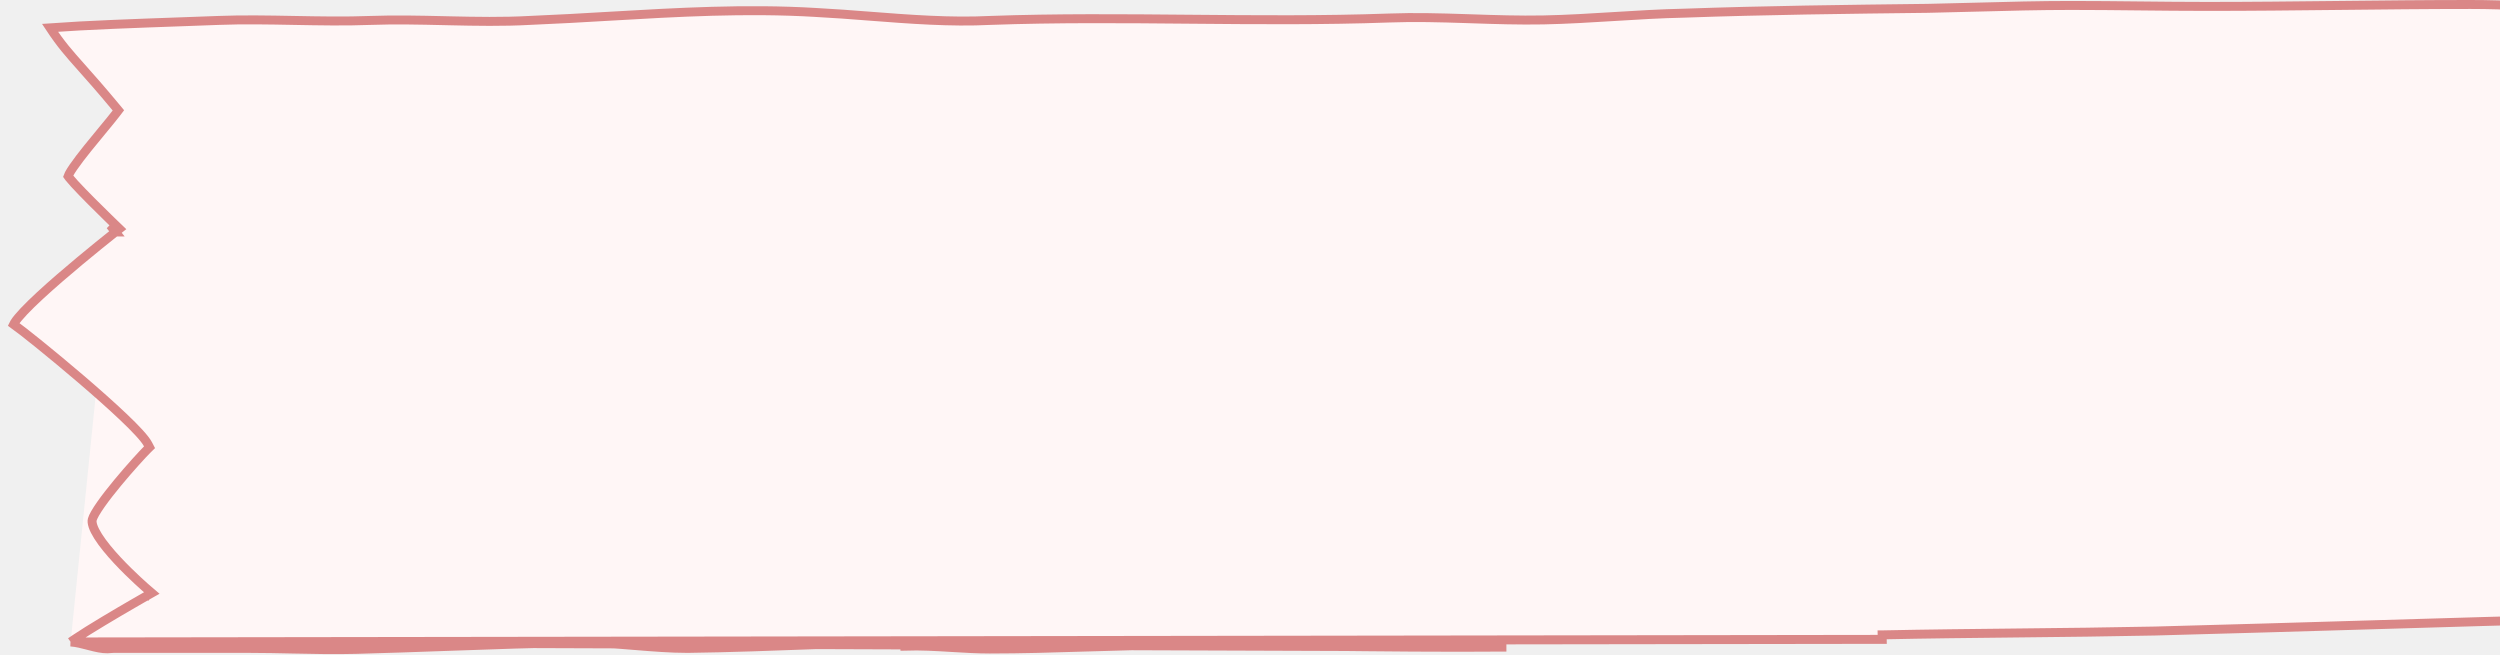
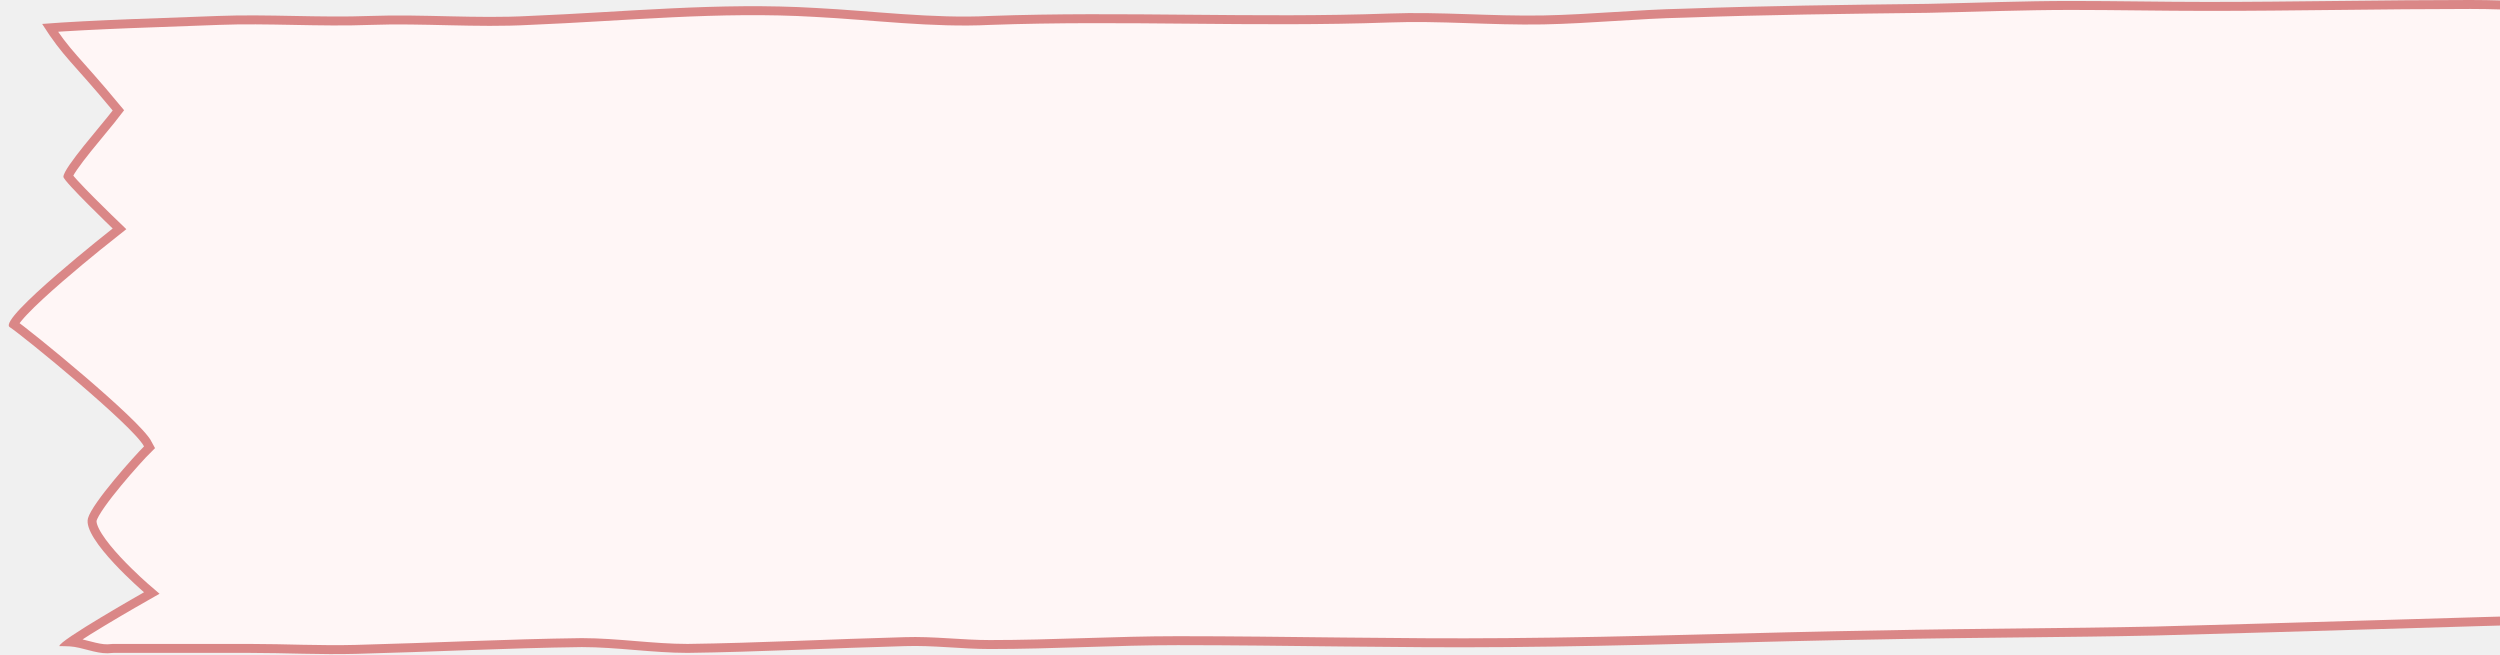
<svg xmlns="http://www.w3.org/2000/svg" preserveAspectRatio="none" viewBox="0 0 279 73" fill="none">
-   <path d="M7.884 71.642C8.54 71.689 9.214 71.866 9.836 72.029C9.897 72.045 9.957 72.061 10.017 72.077C10.737 72.264 11.387 72.417 11.991 72.405C12.198 72.401 12.402 72.388 12.605 72.365L12.633 72.362H12.661H12.691H12.721H12.75H12.78H12.809H12.839H12.869H12.898H12.928H12.958H12.987H13.017H13.047H13.076H13.106H13.136H13.165H13.195H13.225H13.254H13.284H13.313H13.343H13.373H13.402H13.432H13.462H13.491H13.521H13.55H13.58H13.61H13.639H13.669H13.699H13.728H13.758H13.788H13.817H13.847H13.877H13.906H13.936H13.966H13.995H14.025H14.054H14.084H14.114H14.143H14.173H14.203H14.232H14.262H14.291H14.321H14.351H14.38H14.41H14.44H14.469H14.499H14.529H14.558H14.588H14.618H14.647H14.677H14.707H14.736H14.766H14.795H14.825H14.855H14.884H14.914H14.944H14.973H15.003H15.033H15.062H15.092H15.121H15.151H15.181H15.21H15.24H15.27H15.299H15.329H15.359H15.388H15.418H15.447H15.477H15.507H15.536H15.566H15.596H15.625H15.655H15.685H15.714H15.744H15.774H15.803H15.833H15.863H15.892H15.922H15.951H15.981H16.011H16.04H16.07H16.1H16.129H16.159H16.189H16.218H16.248H16.277H16.307H16.337H16.366H16.396H16.426H16.455H16.485H16.515H16.544H16.574H16.604H16.633H16.663H16.692H16.722H16.752H16.781H16.811H16.841H16.87H16.9H16.93H16.959H16.989H17.018H17.048H17.078H17.107H17.137H17.167H17.196H17.226H17.256H17.285H17.315H17.345H17.374H17.404H17.433H17.463H17.493H17.522H17.552H17.582H17.611H17.641H17.671H17.7H17.73H17.759H17.789H17.819H17.848H17.878H17.908H17.937H17.967H17.997H18.026H18.056H18.086H18.115H18.145H18.174H18.204H18.234H18.263H18.293H18.323H18.352H18.382H18.412H18.441H18.471H18.5H18.53H18.56H18.59H18.619H18.649H18.678H18.708H18.738H18.767H18.797H18.827H18.856H18.886H18.916H18.945H18.975H19.004H19.034H19.064H19.093H19.123H19.153H19.182H19.212H19.242H19.271H19.301H19.331H19.36H19.39H19.419H19.449H19.479H19.508H19.538H19.568H19.597H19.627H19.657H19.686H19.716H19.745H19.775H19.805H19.834H19.864H19.894H19.923H19.953H19.983H20.012H20.042H20.072H20.101H20.131H20.16H20.19H20.22H20.249H20.279H20.309H20.338H20.368H20.398H20.427H20.457H20.486H20.516H20.546H20.575H20.605H20.635H20.664H20.694H20.724H20.753H20.783H20.812H20.842H20.872H20.901H20.931H20.961H20.99H21.02H21.05H21.079H21.109H21.139H21.168H21.198H21.227H21.257H21.287H21.316H21.346H21.376H21.405H21.435H21.465H21.494H21.524H21.553H21.583H21.613H21.642H21.672H21.702H21.731H21.761H21.791H21.82H21.85H21.88H21.909H21.939H21.968H21.998H22.028H22.057H22.087H22.117H22.146H22.176H22.206H22.235H22.265H22.295H22.324H22.354H22.384H22.413H22.443H22.472H22.502H22.532H22.561H22.591H22.621H22.65H22.68H22.709H22.739H22.769H22.799H22.828H22.858H22.887H22.917H22.947H22.976H23.006H23.036H23.065H23.095H23.125H23.154H23.184H23.213H23.243H23.273H23.302H23.332H23.362H23.391H23.421H23.451H23.48H23.51H23.54H23.569H23.599H23.628H23.658H23.688H23.717H23.747H23.777H23.806H23.836H23.866H23.895H23.925H23.954H23.984H24.014H24.043H24.073H24.103H24.132H24.162H24.192H24.221H24.251H24.28H24.31H24.34H24.369H24.399H24.429H24.458H24.488H24.518H24.547H24.577H24.607H24.636H24.666H24.695H24.725H24.755H24.784H24.814H24.844H24.873H24.903H24.933H24.962H24.992H25.021H25.051H25.081H25.11H25.14H25.17H25.199H25.229H25.259H25.288H25.318H25.348H25.377H25.407H25.436H25.466H25.496H25.525H25.555H25.585H25.614H25.644H25.674H25.703H25.733H25.762H25.792H25.822H25.852H25.881H25.911H25.94H25.97H26H26.029H26.059H26.089H26.118H26.148H26.177H26.207H26.237H26.266H26.296H26.326H26.355H26.385H26.415H26.444H26.474H26.504H26.533H26.563H26.593H26.622H26.652H26.681H26.711H26.741H26.77H26.8H26.83H26.859H26.889H26.919H26.948H26.978H27.008H27.037H27.067H27.096H27.126H27.156H27.185H27.215H27.245H27.274H27.304H27.334H27.363H27.393H27.422H27.452H27.482H27.511H27.541H27.571H27.6H27.63H27.66H27.689H27.719H27.748H27.778H27.808H27.837C29.468 72.362 31.064 72.397 32.65 72.432C35.005 72.483 37.339 72.534 39.733 72.47L39.734 72.47C43.106 72.384 46.469 72.263 49.832 72.142C54.856 71.961 59.879 71.78 64.928 71.715L64.935 71.715C66.905 71.715 68.898 71.878 70.867 72.04L70.877 72.04C72.856 72.202 74.81 72.362 76.735 72.362C81.513 72.298 86.318 72.119 91.145 71.939C94.408 71.817 97.681 71.695 100.963 71.608C100.963 71.608 100.964 71.608 100.965 71.608L100.978 72.108C102.734 72.048 104.491 72.154 106.247 72.261C107.653 72.346 109.058 72.431 110.463 72.431C114.007 72.431 117.524 72.322 121.028 72.214C124.506 72.107 127.971 72 131.435 72C136.675 72 141.914 72.059 147.154 72.118C154.139 72.198 161.125 72.277 168.111 72.215L7.884 71.642ZM7.884 71.642C8.01 71.553 8.149 71.458 8.298 71.357C9.162 70.775 10.34 70.046 11.532 69.329C12.722 68.612 13.919 67.912 14.82 67.391C15.27 67.131 15.645 66.915 15.908 66.765C16.04 66.69 16.143 66.631 16.213 66.591L16.294 66.545L16.314 66.533L16.319 66.53L16.32 66.53L16.321 66.529C16.321 66.529 16.321 66.529 16.074 66.095L16.321 66.529L16.94 66.178L16.4 65.715L16.4 65.715L16.399 65.714L16.395 65.711L16.381 65.699L16.325 65.651C16.276 65.608 16.204 65.544 16.111 65.462C15.926 65.298 15.662 65.06 15.347 64.768C14.716 64.182 13.884 63.379 13.073 62.506C12.259 61.629 11.481 60.698 10.948 59.853C10.682 59.431 10.487 59.047 10.377 58.714C10.265 58.376 10.255 58.137 10.298 57.978C10.389 57.643 10.725 57.054 11.26 56.291C11.78 55.55 12.445 54.704 13.131 53.875C14.506 52.214 15.942 50.651 16.425 50.173L16.688 49.914L16.518 49.587C16.336 49.238 15.973 48.789 15.52 48.293C15.056 47.786 14.463 47.194 13.786 46.551C12.433 45.264 10.729 43.757 9.019 42.293C5.812 39.549 2.543 36.924 1.518 36.196C1.538 36.154 1.567 36.099 1.608 36.031C1.801 35.716 2.162 35.279 2.664 34.747C3.66 33.693 5.124 32.359 6.644 31.042C8.161 29.728 9.721 28.441 10.902 27.481C11.493 27.002 11.989 26.604 12.337 26.327C12.511 26.188 12.648 26.08 12.741 26.006L12.848 25.922L12.875 25.9L12.882 25.895L12.883 25.893L12.884 25.893C12.884 25.893 12.884 25.893 12.575 25.5M7.884 71.642L210.056 71.353L210.046 70.853C210.046 70.853 210.046 70.853 210.047 70.853C215.108 70.745 220.195 70.691 225.279 70.638H225.28C230.365 70.584 235.447 70.53 240.502 70.422C248.668 70.207 256.808 69.964 264.949 69.722L264.957 69.721C273.096 69.479 281.235 69.236 289.401 69.021L289.414 69.021L289.417 69.021H289.419H289.421H289.423H289.425H289.428H289.43H289.432H289.434H289.436H289.439H289.441H289.443H289.445H289.447H289.449H289.452H289.454H289.456H289.458H289.46H289.462H289.465H289.467H289.469H289.471H289.473H289.476H289.478H289.48H289.482H289.484H289.487H289.489H289.491H289.493H289.495H289.497H289.5H289.502H289.504H289.506H289.508H289.51H289.513H289.515H289.517H289.519H289.521H289.524H289.526H289.528H289.53H289.532H289.535H289.537H289.539H289.541H289.543H289.545H289.548H289.55H289.552H289.554H289.556H289.559H289.561H289.563H289.565H289.567H289.569H289.572H289.574H289.576H289.578H289.58H289.583H289.585H289.587H289.589H289.591H289.593H289.596H289.598H289.6H289.602H289.604H289.607H289.609H289.611H289.613H289.615H289.617H289.62H289.622H289.624H289.626H289.628H289.631H289.633H289.635H289.637H289.639H289.641H289.644H289.646H289.648H289.65H289.652H289.655H289.657H289.659H289.661H289.663H289.666H289.668H289.67H289.672H289.674H289.676H289.679H289.681H289.683H289.685H289.687H289.69H289.692H289.694H289.696H289.698H289.7H289.703H289.705H289.707H289.709H289.711H289.714H289.716H289.718H289.72H289.722H289.724H289.727H289.729H289.731H289.733H289.735H289.738H289.74H289.742H289.744H289.746H289.749H289.751H289.753H289.755H289.757H289.759H289.762H289.764H289.766H289.768H289.77H289.773H289.775H289.777H289.779H289.781H289.784H289.786H289.788H289.79H289.792H289.794H289.797H289.799H289.801H289.803H289.805H289.808H289.81H289.812H289.814H289.816H289.818H289.821H289.823H289.825H289.827H289.829H289.832H289.834H289.836H289.838H289.84H289.843H289.845H289.847H289.849H289.851H289.853H289.856H289.858H289.86H289.862H289.864H289.867H289.869H289.871H289.873H289.875H289.878H289.88H289.882H289.884H289.886H289.888H289.891H289.893H289.895H289.897H289.899H289.902H289.904H289.906H289.908H289.91H289.913H289.915H289.917H289.919H289.921H289.923H289.926H289.928H289.93H289.932H289.934H289.937H289.939H289.941H289.943H289.945H289.948H289.95H289.952H289.954H289.956H289.959H289.961H289.963H289.965H289.967H289.969H289.972H289.974H289.976H289.978H289.98H289.983H289.985H289.987H289.989H289.991H289.994H289.996H289.998H290H290.002H290.005H290.007H290.009H290.011H290.013H290.016H290.018H290.02H290.022H290.024H290.026H290.029H290.031H290.033H290.035H290.037H290.04H290.042H290.044H290.046H290.048H290.051H290.053H290.055H290.057H290.059H290.062H290.064H290.066H290.068H290.07H290.073H290.075H290.077H290.079H290.081H290.083H290.086H290.088H290.09H290.092H290.094H290.097H290.099H290.101H290.103H290.105H290.108H290.11H290.112H290.114H290.116H290.119H290.121H290.123H290.125H290.127H290.13H290.132H290.134H290.136H290.138H290.141H290.143H290.145H290.147H290.149H290.152H290.154H290.156H290.158H290.16H290.163H290.165H290.167H290.169H290.171H290.174H290.176H290.178H290.18H290.182H290.185H290.187H290.189H290.191H290.193H290.195H290.198H290.2H290.202H290.204H290.206H290.209H290.211H290.213H290.215H290.217H290.22H290.222H290.224H290.226H290.228H290.231H290.233H290.235H290.237H290.24H290.242H290.244H290.246H290.248H290.25H290.253H290.255H290.257H290.259H290.262H290.264H290.266H290.268H290.27H290.272H290.275H290.277H290.279H290.281H290.284H290.286H290.288H290.29H290.292H290.295H290.297H290.299H290.301H290.303H290.306H290.308H290.31H290.312H290.314H290.317H290.319H290.321H290.323H290.325H290.328H290.33H290.332H290.334H290.336H290.339H290.341H290.343H290.345H290.347H290.35H290.352H290.354H290.356H290.358H290.361H290.363H290.365H290.367H290.369H290.372H290.374H290.376H290.378H290.381H290.383H290.385H290.387H290.389H290.392H290.394H290.396H290.398H290.4H290.403H290.405H290.407H290.409H290.411H290.414H290.416H290.418H290.42H290.422H290.425H290.427H290.429H290.431H290.434H290.436H290.438H290.44H290.442H290.445H290.447H290.449H290.451H290.453H290.456H290.458H290.46H290.462H290.464H290.467H290.469H290.471H290.473H290.476H290.478H290.48H290.482H290.484H290.487H290.489H290.491H290.493H290.495H290.498H290.5H290.502H290.504H290.507H290.509H290.511H290.513H290.515H290.518H290.52H290.522H290.524H290.526H290.529H290.531H290.533H290.535H290.538C292.619 69.021 294.247 67.211 294.057 65.126C292.539 48.503 292.685 32.075 292.832 15.593C292.864 11.951 292.897 8.305 292.911 4.654C292.919 2.796 291.463 1.256 289.6 1.138C289.024 1.101 288.451 1.064 287.881 1.027C283.742 0.759 279.728 0.5 275.714 0.5C270.816 0.5 265.919 0.554 261.017 0.608L261.016 0.608C256.116 0.662 251.214 0.716 246.31 0.716C243.778 0.716 241.247 0.689 238.718 0.662L238.717 0.662C236.187 0.635 233.66 0.608 231.134 0.608C227.573 0.608 224.063 0.702 220.531 0.798C218.738 0.846 216.939 0.895 215.125 0.931L215.121 0.931C206.056 1.039 196.999 1.147 187.942 1.47L187.935 1.47C185.312 1.524 182.714 1.685 180.104 1.846L180.099 1.847C177.494 2.008 174.877 2.17 172.231 2.224L172.231 2.224C169.534 2.275 166.861 2.186 164.215 2.097C164.002 2.09 163.789 2.083 163.576 2.076C160.717 1.982 157.887 1.902 155.062 2.009L155.061 2.009C147.565 2.279 140.124 2.212 132.709 2.145L132.707 2.145C125.29 2.078 117.9 2.011 110.485 2.28C106.098 2.504 101.485 2.147 96.987 1.799C94.969 1.643 92.975 1.489 91.035 1.39L91.031 1.389C83.226 0.924 75.621 1.368 67.978 1.814C65.024 1.987 62.065 2.159 59.086 2.28C56.115 2.443 53.14 2.388 50.184 2.321C49.988 2.316 49.792 2.312 49.595 2.307C46.832 2.243 44.086 2.18 41.348 2.28C38.538 2.389 35.653 2.334 32.798 2.28L32.793 2.28C29.934 2.226 27.107 2.173 24.386 2.28C23.13 2.329 21.697 2.38 20.17 2.434C15.359 2.605 9.62 2.808 5.58 3.104C6.805 4.958 7.689 5.951 9.12 7.559C10.072 8.627 11.265 9.968 12.96 12.012L13.213 12.317L12.973 12.633C12.642 13.07 12.075 13.755 11.434 14.53C10.897 15.179 10.308 15.891 9.761 16.574C9.151 17.335 8.587 18.067 8.178 18.665C7.972 18.965 7.813 19.222 7.706 19.426C7.648 19.538 7.615 19.616 7.598 19.665C7.624 19.703 7.66 19.751 7.706 19.811C7.845 19.987 8.05 20.223 8.305 20.502C8.813 21.058 9.494 21.758 10.18 22.447C10.865 23.135 11.55 23.808 12.065 24.31C12.322 24.56 12.536 24.768 12.686 24.913L12.86 25.08L12.905 25.124L12.917 25.136L12.92 25.138L12.921 25.139L12.921 25.139L12.575 25.5M12.575 25.5L12.921 25.139L13.336 25.538L12.884 25.893L12.575 25.5Z" fill="#FFF6F6" stroke="#DA8787" />
+   <mask id="path-2-inside-1_7_2" fill="white">
+     <path fill-rule="evenodd" clip-rule="evenodd" d="M12.002 72.905C10.636 72.933 9.146 72.216 7.782 72.136C7.326 72.109 6.899 72.11 6.632 72.11C6.421 71.571 16.074 66.095 16.074 66.095C16.074 66.095 9.18 60.181 9.816 57.847C10.285 56.124 15.074 50.804 16.074 49.818C14.889 47.536 2.578 37.486 1.078 36.5C-0.282 35.605 12.575 25.5 12.575 25.5C12.575 25.5 7.077 20.223 7.076 19.73C7.076 18.743 11.361 13.933 12.575 12.331C8.076 6.905 7.076 6.412 4.705 2.671C9.974 2.24 18.886 1.996 24.366 1.78C29.846 1.565 35.743 1.996 41.329 1.78C47.231 1.565 53.161 2.104 59.063 1.78C69.707 1.349 80.206 0.244 91.061 0.89C97.384 1.214 104.14 2.104 110.463 1.78C125.323 1.242 140.077 2.048 155.043 1.509C160.734 1.293 166.425 1.832 172.221 1.725C177.491 1.617 182.655 1.078 187.924 0.97C196.988 0.647 206.051 0.539 215.115 0.431C220.49 0.323 225.759 0.108 231.134 0.108C236.193 0.108 241.251 0.216 246.31 0.216C256.111 0.216 265.913 0 275.714 0C280.301 0 284.888 0.338 289.632 0.639C291.755 0.773 293.42 2.529 293.411 4.656C293.331 24.845 292.705 44.814 294.555 65.08C294.771 67.452 292.919 69.521 290.538 69.521C290.159 69.521 289.787 69.521 289.414 69.521C273.079 69.952 256.849 70.491 240.514 70.922C230.396 71.138 220.174 71.138 210.056 71.353C196.039 71.569 182.128 72.108 168.111 72.215C155.886 72.323 143.661 72 131.435 72C124.48 72 117.524 72.431 110.463 72.431C107.301 72.431 104.14 72 100.978 72.108C92.863 72.323 84.748 72.754 76.738 72.862C72.839 72.862 68.834 72.215 64.935 72.215C56.503 72.323 48.178 72.754 39.746 72.97C35.742 73.078 31.842 72.862 27.837 72.862C22.779 72.862 17.72 72.862 12.661 72.862C12.441 72.887 12.222 72.9 12.002 72.905Z" />
+   </mask>
+   <path fill-rule="evenodd" clip-rule="evenodd" d="M12.002 72.905C10.636 72.933 9.146 72.216 7.782 72.136C7.326 72.109 6.899 72.11 6.632 72.11C6.421 71.571 16.074 66.095 16.074 66.095C16.074 66.095 9.18 60.181 9.816 57.847C10.285 56.124 15.074 50.804 16.074 49.818C14.889 47.536 2.578 37.486 1.078 36.5C-0.282 35.605 12.575 25.5 12.575 25.5C12.575 25.5 7.077 20.223 7.076 19.73C7.076 18.743 11.361 13.933 12.575 12.331C8.076 6.905 7.076 6.412 4.705 2.671C9.974 2.24 18.886 1.996 24.366 1.78C29.846 1.565 35.743 1.996 41.329 1.78C47.231 1.565 53.161 2.104 59.063 1.78C69.707 1.349 80.206 0.244 91.061 0.89C97.384 1.214 104.14 2.104 110.463 1.78C125.323 1.242 140.077 2.048 155.043 1.509C160.734 1.293 166.425 1.832 172.221 1.725C177.491 1.617 182.655 1.078 187.924 0.97C196.988 0.647 206.051 0.539 215.115 0.431C220.49 0.323 225.759 0.108 231.134 0.108C236.193 0.108 241.251 0.216 246.31 0.216C256.111 0.216 265.913 0 275.714 0C280.301 0 284.888 0.338 289.632 0.639C291.755 0.773 293.42 2.529 293.411 4.656C293.331 24.845 292.705 44.814 294.555 65.08C294.771 67.452 292.919 69.521 290.538 69.521C290.159 69.521 289.787 69.521 289.414 69.521C273.079 69.952 256.849 70.491 240.514 70.922C230.396 71.138 220.174 71.138 210.056 71.353C196.039 71.569 182.128 72.108 168.111 72.215C155.886 72.323 143.661 72 131.435 72C124.48 72 117.524 72.431 110.463 72.431C107.301 72.431 104.14 72 100.978 72.108C92.863 72.323 84.748 72.754 76.738 72.862C72.839 72.862 68.834 72.215 64.935 72.215C56.503 72.323 48.178 72.754 39.746 72.97C35.742 73.078 31.842 72.862 27.837 72.862C22.779 72.862 17.72 72.862 12.661 72.862C12.441 72.887 12.222 72.9 12.002 72.905Z" fill="#FFF6F6" stroke="#DA8787" stroke-width="2" mask="url(#path-2-inside-1_7_2)" />
</svg>
